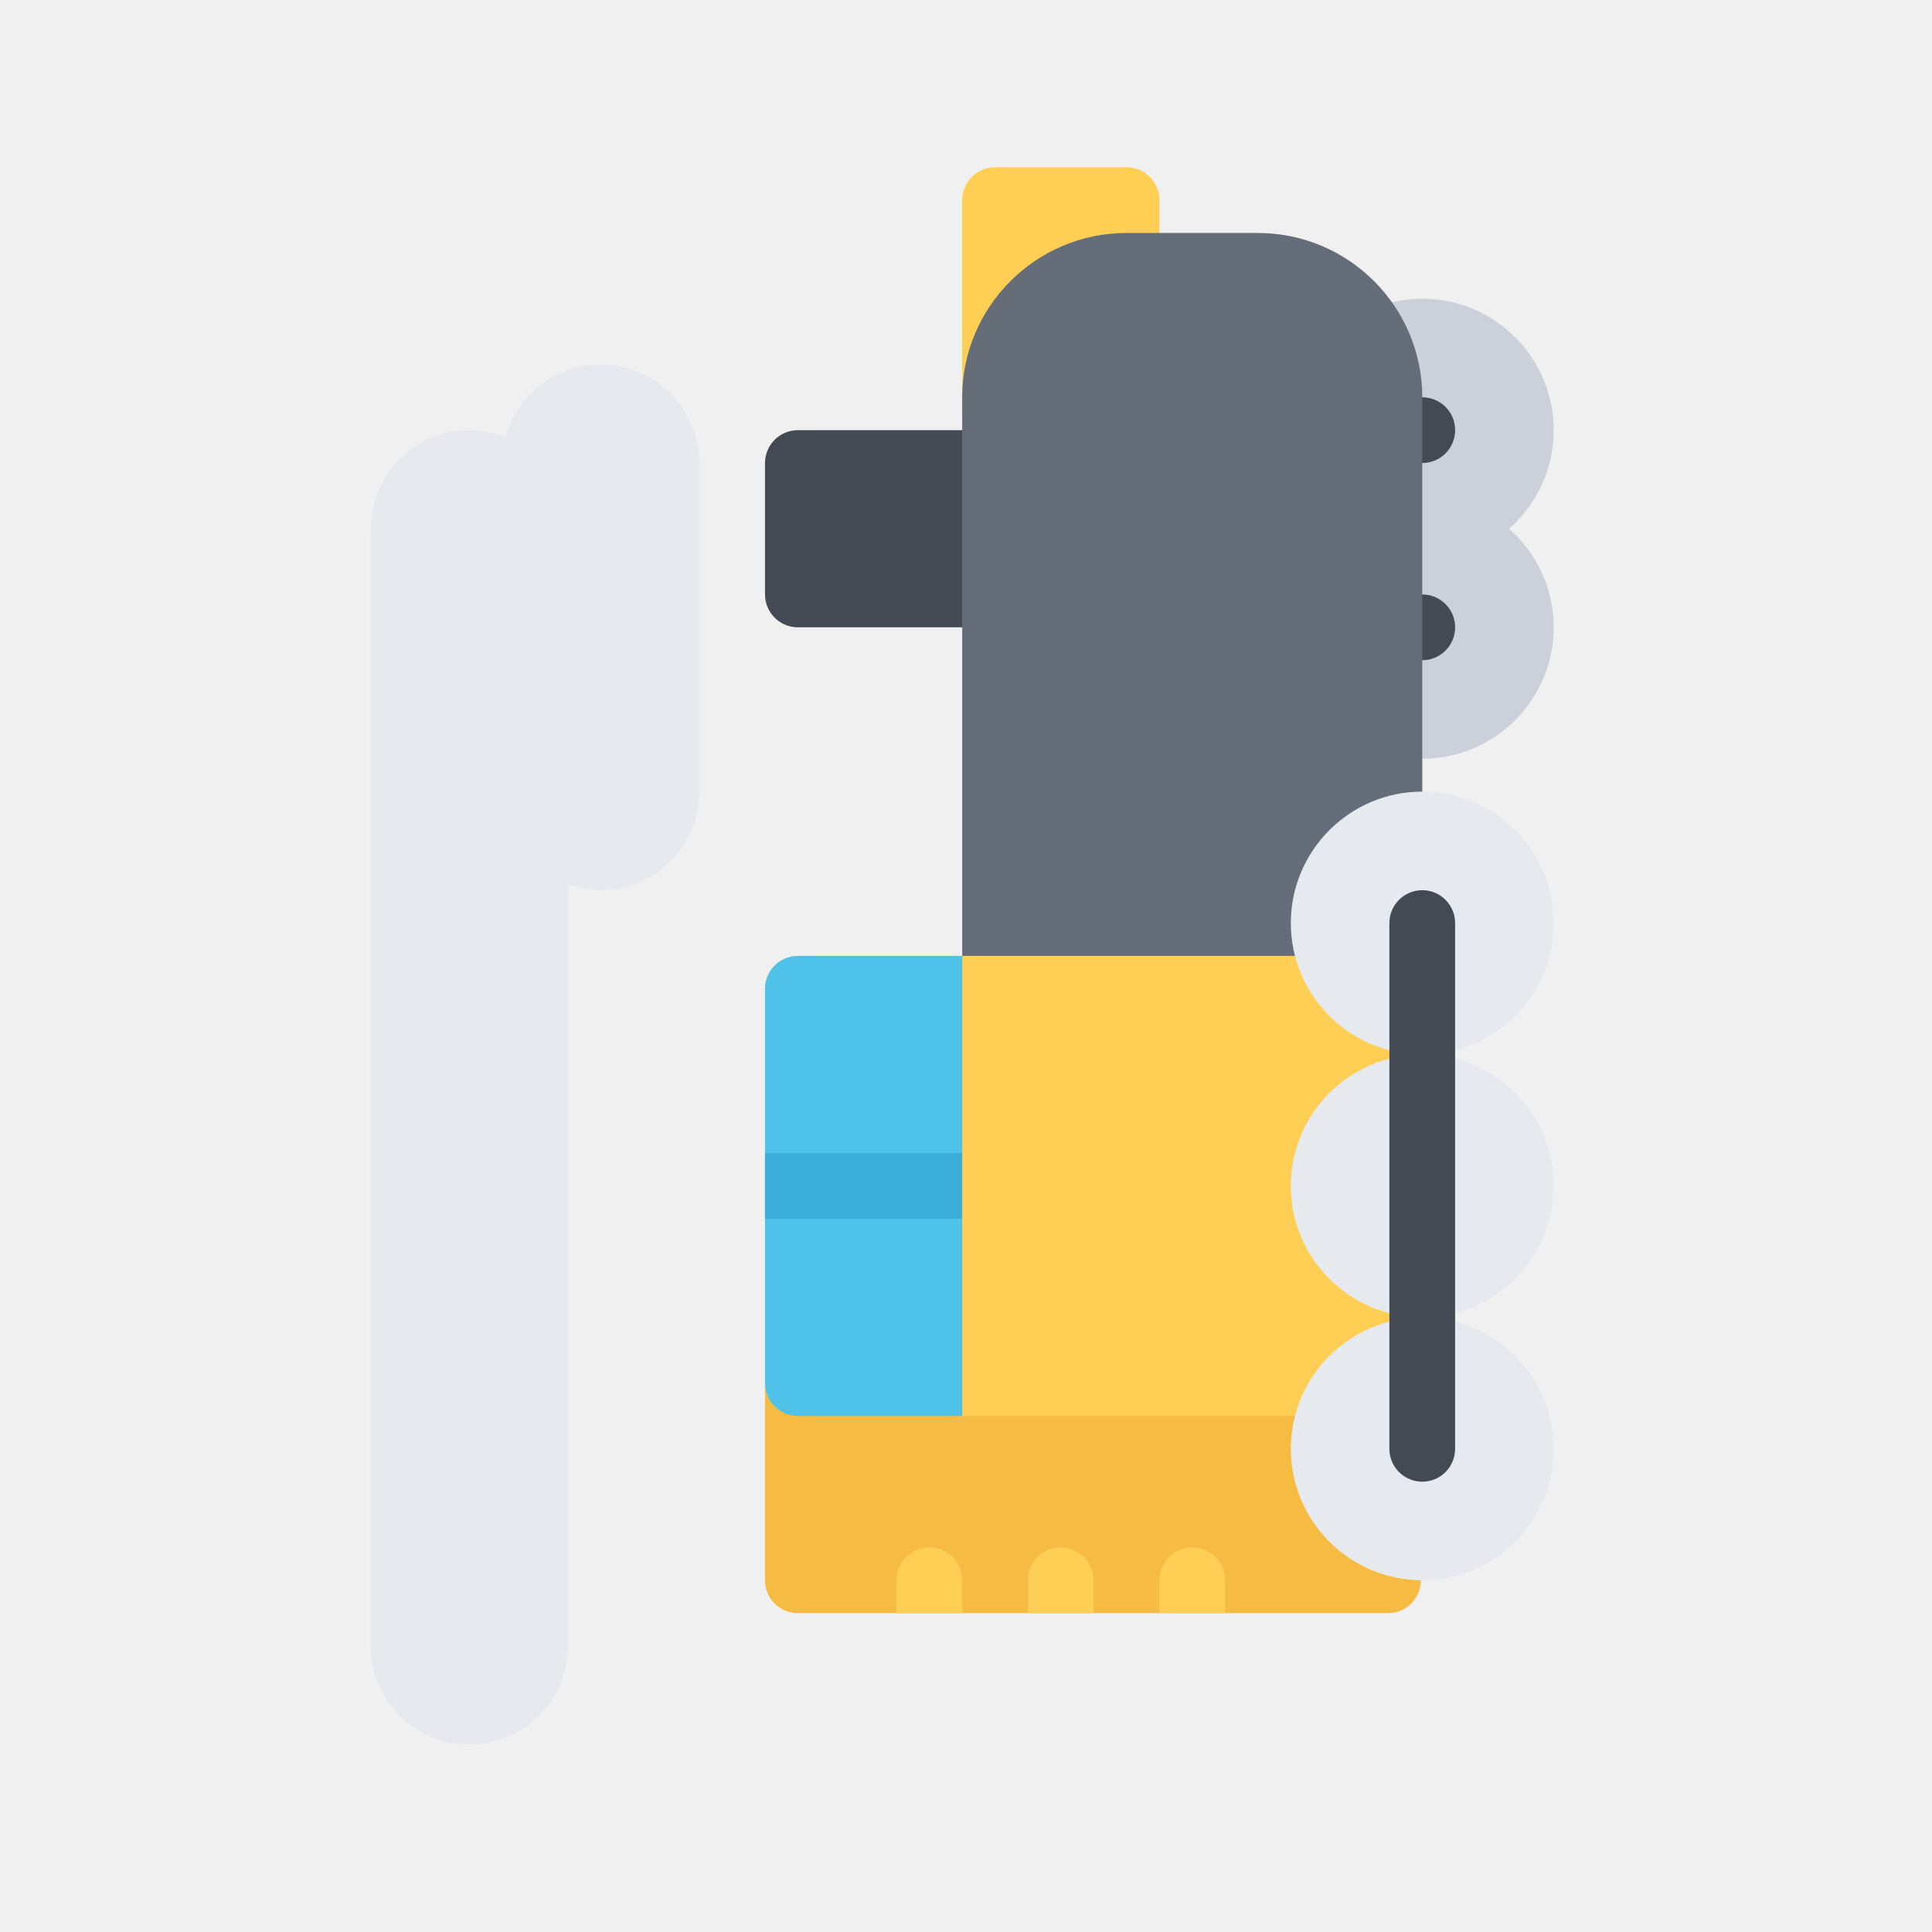
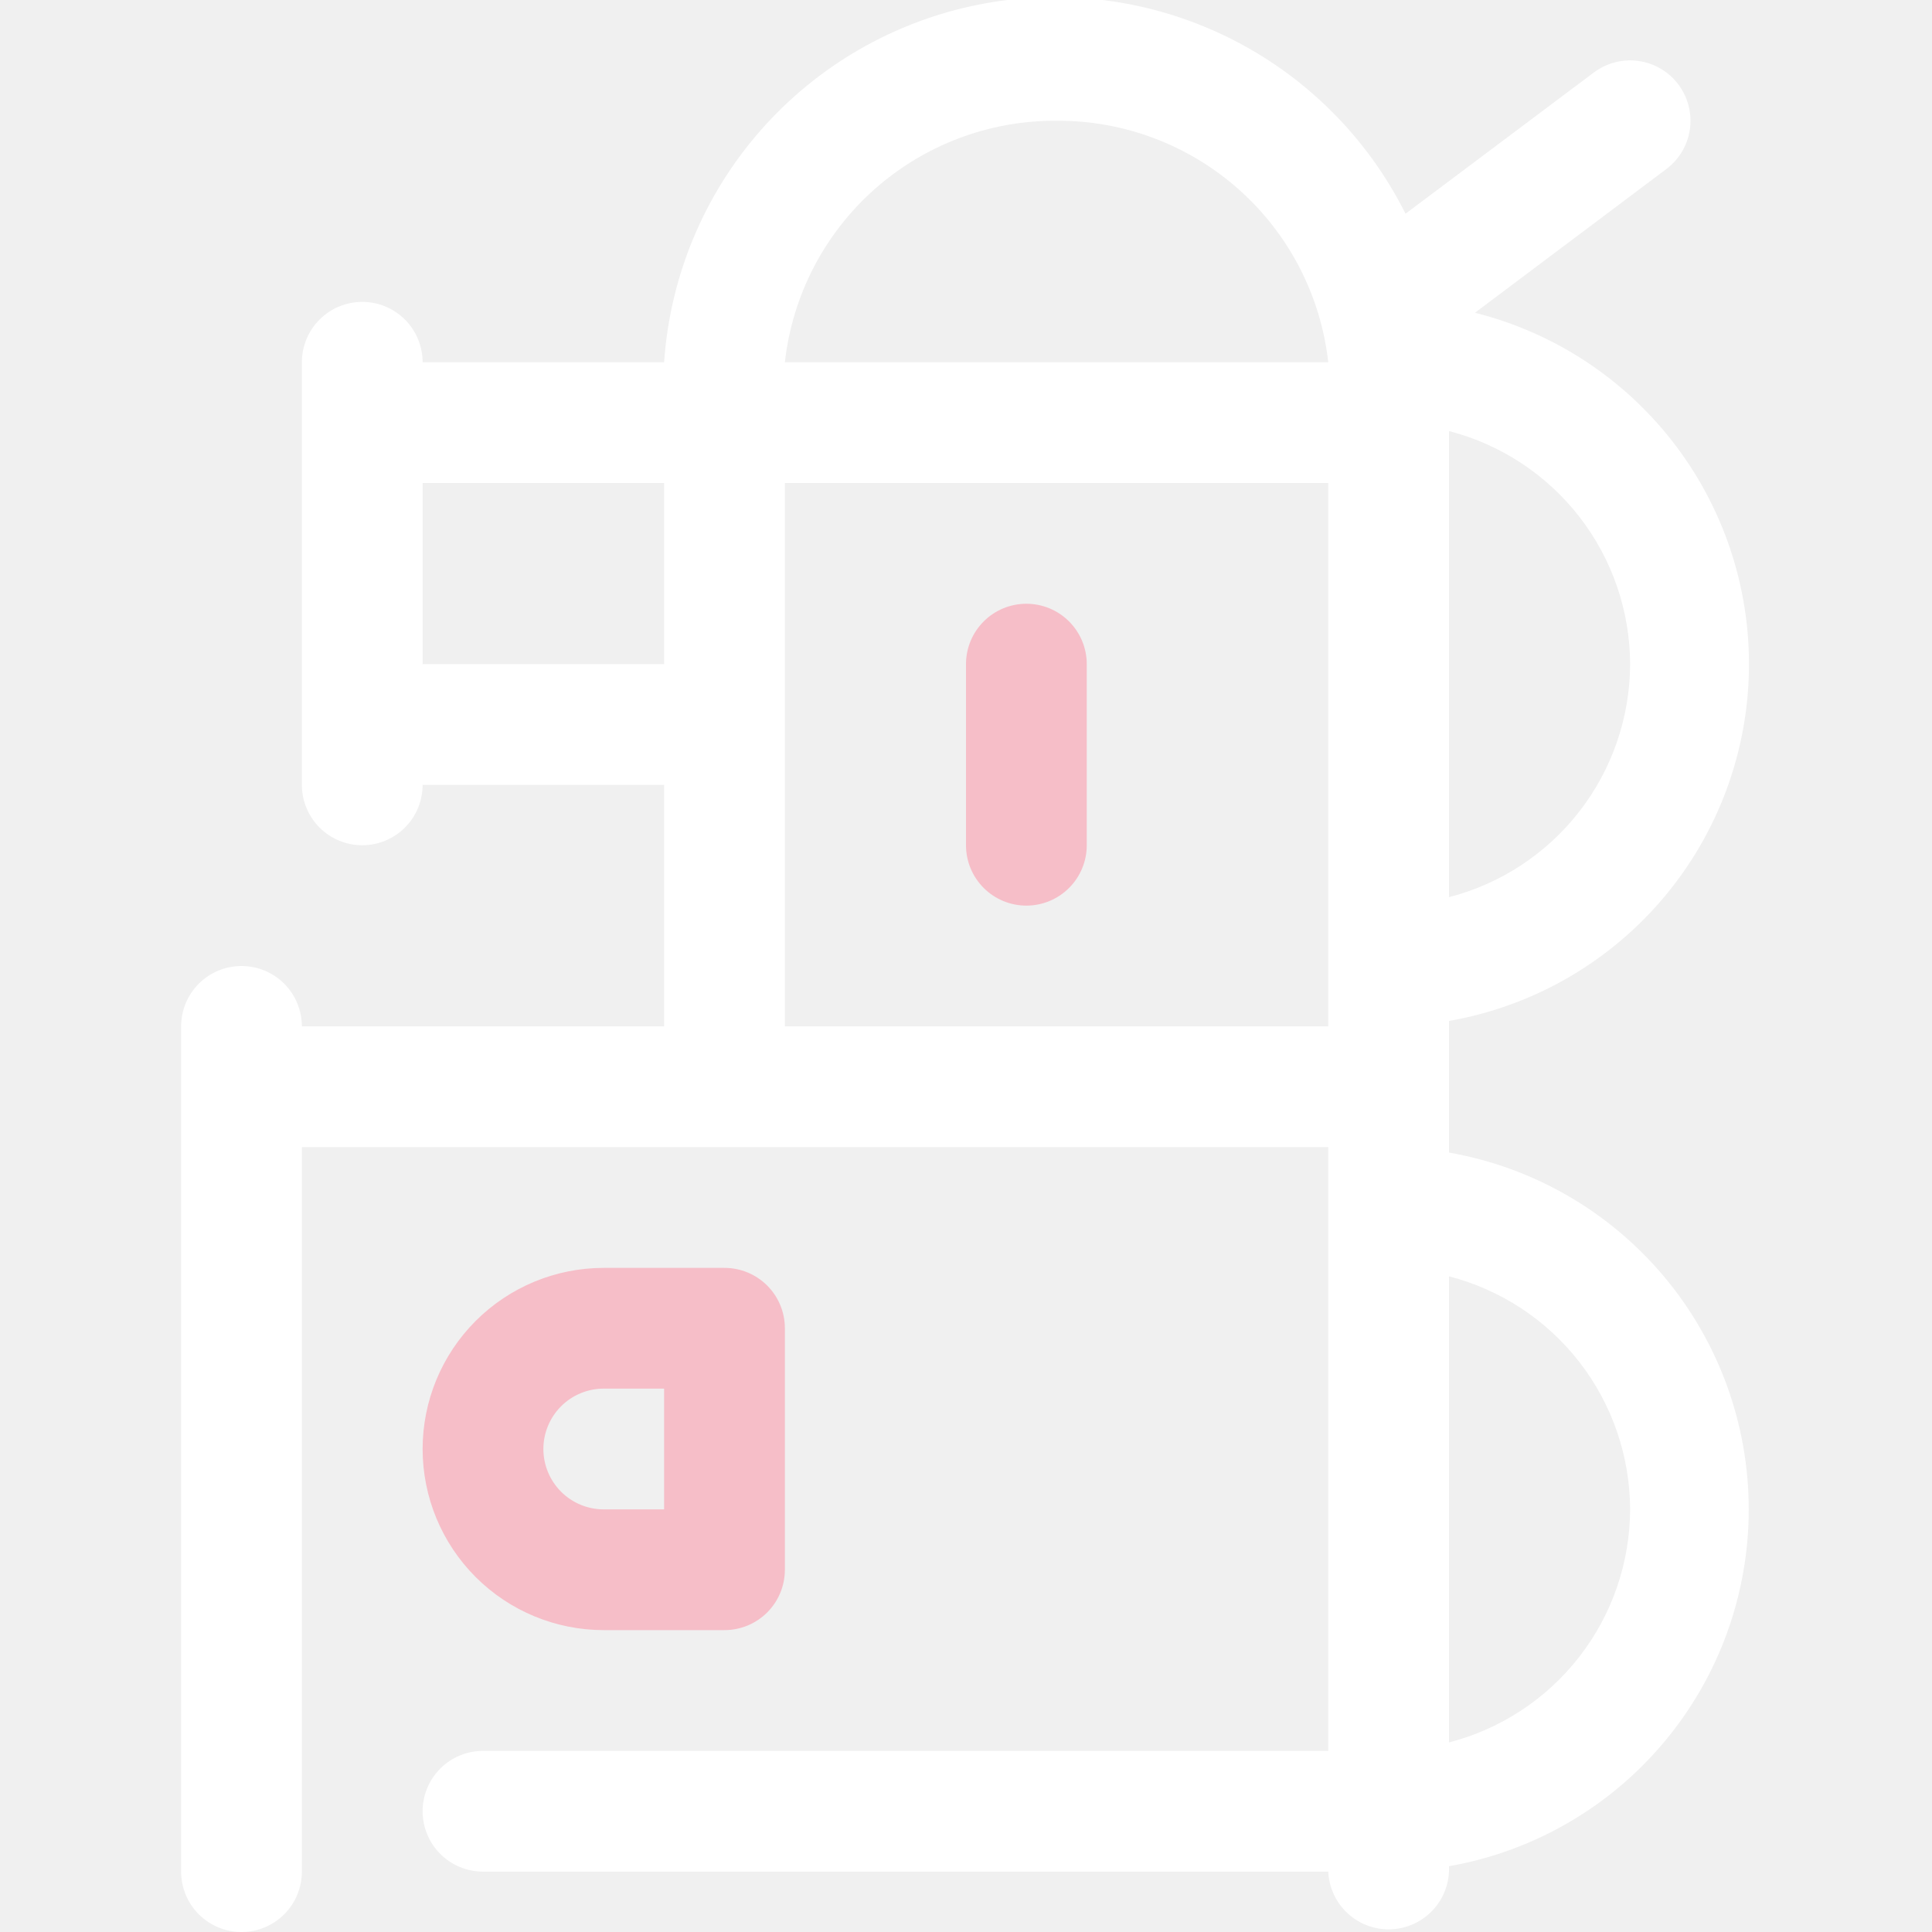
- <svg xmlns="http://www.w3.org/2000/svg" width="200" height="200" viewBox="0 0 200 200" fill="none">
-   <path d="M133.625 44.531C133.625 48.592 135.414 52.24 138.25 54.736C135.414 57.23 133.625 60.881 133.625 64.941C133.625 72.443 139.729 78.547 147.234 78.547C154.74 78.547 160.838 72.443 160.838 64.941C160.838 60.881 159.049 57.23 156.219 54.736C159.049 52.24 160.838 48.592 160.838 44.531C160.838 37.027 154.738 30.922 147.234 30.922C139.73 30.922 133.625 37.025 133.625 44.531Z" fill="#CCD1D9" />
-   <path d="M144.826 62.535C146.156 61.207 148.309 61.207 149.641 62.535C150.965 63.865 150.965 66.018 149.641 67.346C148.311 68.674 146.156 68.674 144.826 67.346C143.5 66.018 143.5 63.865 144.826 62.535ZM144.826 42.123C146.156 40.795 148.309 40.795 149.641 42.123C150.965 43.453 150.965 45.605 149.641 46.934C148.311 48.262 146.156 48.262 144.826 46.934C143.5 45.607 143.5 43.455 144.826 42.123Z" fill="#434A54" />
-   <path d="M99.606 20.717L99.606 42.498C99.606 44.377 101.131 45.902 103.01 45.902L116.619 45.902C118.498 45.902 120.018 44.377 120.018 42.498L120.018 20.717C120.018 18.838 118.498 17.316 116.619 17.316L103.01 17.316C101.129 17.314 99.606 18.838 99.606 20.717Z" fill="#FFCE54" />
-   <path d="M72.393 47.932L72.393 81.949C72.393 87.578 67.812 92.154 62.188 92.154C60.996 92.154 59.85 91.949 58.783 91.57L58.783 170.396C58.783 176.025 54.209 180.602 48.578 180.602C42.953 180.602 38.373 176.025 38.373 170.396L38.373 54.736C38.373 49.107 42.953 44.531 48.578 44.531C49.908 44.531 51.174 44.785 52.34 45.248C53.522 40.918 57.488 37.727 62.185 37.727C67.812 37.727 72.393 42.303 72.393 47.932Z" fill="#E6E9ED" />
-   <path d="M79.193 47.932L79.193 61.537C79.193 63.416 80.719 64.941 82.598 64.941L103.008 64.941C104.887 64.941 106.412 63.416 106.412 61.537L106.412 47.932C106.412 46.053 104.887 44.531 103.008 44.531L82.598 44.531C80.719 44.531 79.193 46.053 79.193 47.932Z" fill="#434A54" />
-   <path d="M147.084 143.18L147.084 163.59C147.084 165.469 145.559 166.994 143.68 166.994L82.598 166.994C80.719 166.994 79.193 165.469 79.193 163.59L79.193 143.18C79.193 141.301 80.719 139.779 82.598 139.779L143.68 139.779C145.559 139.779 147.084 141.303 147.084 143.18Z" fill="#F6BB42" />
-   <path d="M99.606 41.127L99.606 108.467C99.606 117.846 107.24 125.475 116.617 125.475L130.221 125.475C139.604 125.475 147.232 117.846 147.232 108.467L147.232 41.127C147.232 31.748 139.604 24.119 130.221 24.119L116.617 24.119C107.238 24.119 99.606 31.748 99.606 41.127Z" fill="#656D78" />
-   <path d="M79.193 102.359L79.193 143.18C79.193 145.059 80.719 146.584 82.598 146.584L143.68 146.584C145.559 146.584 147.084 145.059 147.084 143.18L147.084 102.357C147.084 100.479 145.559 98.957 143.68 98.957L82.598 98.957C80.719 98.959 79.193 100.48 79.193 102.359Z" fill="#FFCE54" />
-   <path d="M133.625 95.557C133.625 103.059 139.729 109.162 147.234 109.162C154.74 109.162 160.838 103.059 160.838 95.557C160.838 88.053 154.738 81.947 147.234 81.947C139.73 81.947 133.625 88.053 133.625 95.557ZM133.625 122.77C133.625 130.273 139.729 136.379 147.234 136.379C154.74 136.379 160.838 130.275 160.838 122.77C160.838 115.268 154.738 109.164 147.234 109.164C139.73 109.164 133.625 115.268 133.625 122.77ZM133.625 149.984C133.625 157.486 139.729 163.59 147.234 163.59C154.74 163.59 160.838 157.486 160.838 149.984C160.838 142.482 154.738 136.379 147.234 136.379C139.73 136.379 133.625 142.482 133.625 149.984Z" fill="#E6E9ED" />
-   <path d="M150.631 95.557L150.631 149.984C150.631 151.863 149.111 153.385 147.232 153.385C145.354 153.385 143.828 151.863 143.828 149.984L143.828 95.557C143.828 93.678 145.354 92.152 147.232 92.152C149.111 92.154 150.631 93.678 150.631 95.557Z" fill="#434A54" />
-   <path d="M99.606 163.592C99.606 161.713 98.086 160.191 96.207 160.191C94.328 160.191 92.803 161.713 92.803 163.592L92.803 166.996L99.606 166.996L99.606 163.592ZM113.213 163.592C113.213 161.713 111.693 160.191 109.809 160.191C107.93 160.191 106.41 161.713 106.41 163.592L106.41 166.996L113.213 166.996L113.213 163.592ZM126.822 163.592C126.822 161.713 125.297 160.191 123.418 160.191C121.539 160.191 120.014 161.713 120.014 163.592L120.014 166.996L126.82 166.996L126.82 163.592L126.822 163.592Z" fill="#FFCE54" />
-   <path d="M82.598 98.959C80.719 98.959 79.193 100.48 79.193 102.359L79.193 143.18C79.193 145.059 80.719 146.584 82.598 146.584L99.606 146.584L99.606 98.959L82.598 98.959Z" fill="#4FC2E9" />
-   <path d="M79.193 126.174L79.193 119.369L99.603 119.369L99.603 126.174L79.193 126.174Z" fill="#3BAFDA" />
+ <svg xmlns="http://www.w3.org/2000/svg" width="99" height="99" viewBox="0 0 99 99" fill="none">
+   <g clip-path="url(#clip0_123_205)">
+     <path d="M72.022 10.952C70.052 7.011 66.841 3.827 62.883 1.892C58.924 -0.043 54.439 -0.623 50.119 0.242C45.799 1.108 41.883 3.37 38.976 6.681C36.069 9.992 34.331 14.167 34.031 18.562L21.656 18.562C21.656 17.742 21.33 16.955 20.75 16.375C20.17 15.795 19.383 15.469 18.562 15.469C17.742 15.469 16.955 15.795 16.375 16.375C15.795 16.955 15.469 17.742 15.469 18.562L15.469 40.219C15.469 41.039 15.795 41.826 16.375 42.406C16.955 42.987 17.742 43.312 18.562 43.312C19.383 43.312 20.17 42.987 20.75 42.406C21.33 41.826 21.656 41.039 21.656 40.219L34.031 40.219L34.031 52.594L15.469 52.594C15.469 51.773 15.143 50.986 14.563 50.406C13.982 49.826 13.195 49.5 12.375 49.5C11.555 49.5 10.768 49.826 10.187 50.406C9.607 50.986 9.281 51.773 9.281 52.594L9.281 95.906C9.281 96.727 9.607 97.514 10.187 98.094C10.768 98.674 11.555 99 12.375 99C13.195 99 13.982 98.674 14.563 98.094C15.143 97.514 15.469 96.727 15.469 95.906L15.469 58.781L68.062 58.781L68.062 89.719L24.75 89.719C23.93 89.719 23.143 90.045 22.562 90.625C21.982 91.205 21.656 91.992 21.656 92.812C21.656 93.633 21.982 94.42 22.562 95C23.143 95.58 23.93 95.906 24.75 95.906L68.062 95.906C68.099 96.727 68.461 97.499 69.067 98.053C69.673 98.607 70.475 98.898 71.296 98.861C72.116 98.824 72.888 98.463 73.442 97.856C73.996 97.25 74.287 96.448 74.25 95.628C78.552 94.874 82.451 92.628 85.26 89.283C88.069 85.939 89.609 81.711 89.609 77.344C89.609 72.976 88.069 68.748 85.26 65.404C82.451 62.06 78.552 59.813 74.25 59.06L74.25 52.315C78.44 51.584 82.251 49.437 85.047 46.232C87.843 43.027 89.453 38.959 89.609 34.709C89.765 30.459 88.457 26.284 85.903 22.883C83.349 19.482 79.705 17.061 75.58 16.026L85.388 8.662C85.772 8.374 86.084 8.001 86.298 7.571C86.513 7.141 86.625 6.668 86.625 6.188C86.625 5.613 86.465 5.05 86.163 4.561C85.861 4.072 85.429 3.677 84.915 3.42C84.401 3.163 83.826 3.055 83.253 3.106C82.681 3.158 82.135 3.368 81.675 3.712L72.022 10.952ZM54.141 6.188C57.58 6.166 60.905 7.419 63.476 9.704C66.047 11.989 67.68 15.144 68.062 18.562L40.219 18.562C40.601 15.144 42.235 11.989 44.805 9.704C47.376 7.419 50.701 6.166 54.141 6.188V6.188ZM21.656 34.031L21.656 24.75L34.031 24.75L34.031 34.031L21.656 34.031ZM40.219 52.594L40.219 24.75L68.062 24.75L68.062 52.594L40.219 52.594ZM83.531 77.344C83.522 80.08 82.607 82.737 80.927 84.898C79.248 87.058 76.9 88.602 74.25 89.286L74.25 65.402C76.9 66.086 79.248 67.629 80.927 69.79C82.607 71.951 83.522 74.607 83.531 77.344V77.344ZM83.531 34.031C83.522 36.768 82.607 39.424 80.927 41.585C79.248 43.746 76.9 45.289 74.25 45.973L74.25 22.089C76.9 22.773 79.248 24.317 80.927 26.477C82.607 28.638 83.522 31.295 83.531 34.031Z" fill="white" />
+     <path d="M40.219 68.062L40.219 80.438C40.219 81.258 39.893 82.045 39.313 82.625C38.732 83.205 37.946 83.531 37.125 83.531L30.938 83.531C28.476 83.531 26.115 82.553 24.375 80.813C22.634 79.072 21.656 76.712 21.656 74.25C21.656 71.788 22.634 69.428 24.375 67.687C26.115 65.947 28.476 64.969 30.938 64.969L37.125 64.969C37.946 64.969 38.732 65.295 39.313 65.875C39.893 66.455 40.219 67.242 40.219 68.062ZM34.031 77.344L34.031 71.156L30.938 71.156C30.117 71.156 29.33 71.482 28.75 72.062C28.17 72.643 27.844 73.43 27.844 74.25C27.844 75.07 28.17 75.857 28.75 76.438C29.33 77.018 30.117 77.344 30.938 77.344L34.031 77.344Z" fill="#F6BEC8" />
+     <path d="M55.688 34.031L55.688 43.312C55.688 44.133 55.362 44.92 54.781 45.5C54.201 46.08 53.414 46.406 52.594 46.406C51.773 46.406 50.986 46.08 50.406 45.5C49.826 44.92 49.5 44.133 49.5 43.312L49.5 34.031C49.5 33.211 49.826 32.424 50.406 31.844C50.986 31.263 51.773 30.938 52.594 30.938C53.414 30.938 54.201 31.263 54.781 31.844C55.362 32.424 55.688 33.211 55.688 34.031Z" fill="#F6BEC8" />
+   </g>
+   <defs>
+     <clipPath id="clip0_123_205">
+       <rect width="99" height="99" fill="white" transform="translate(0 99) rotate(-90)" />
+     </clipPath>
+   </defs>
</svg>
